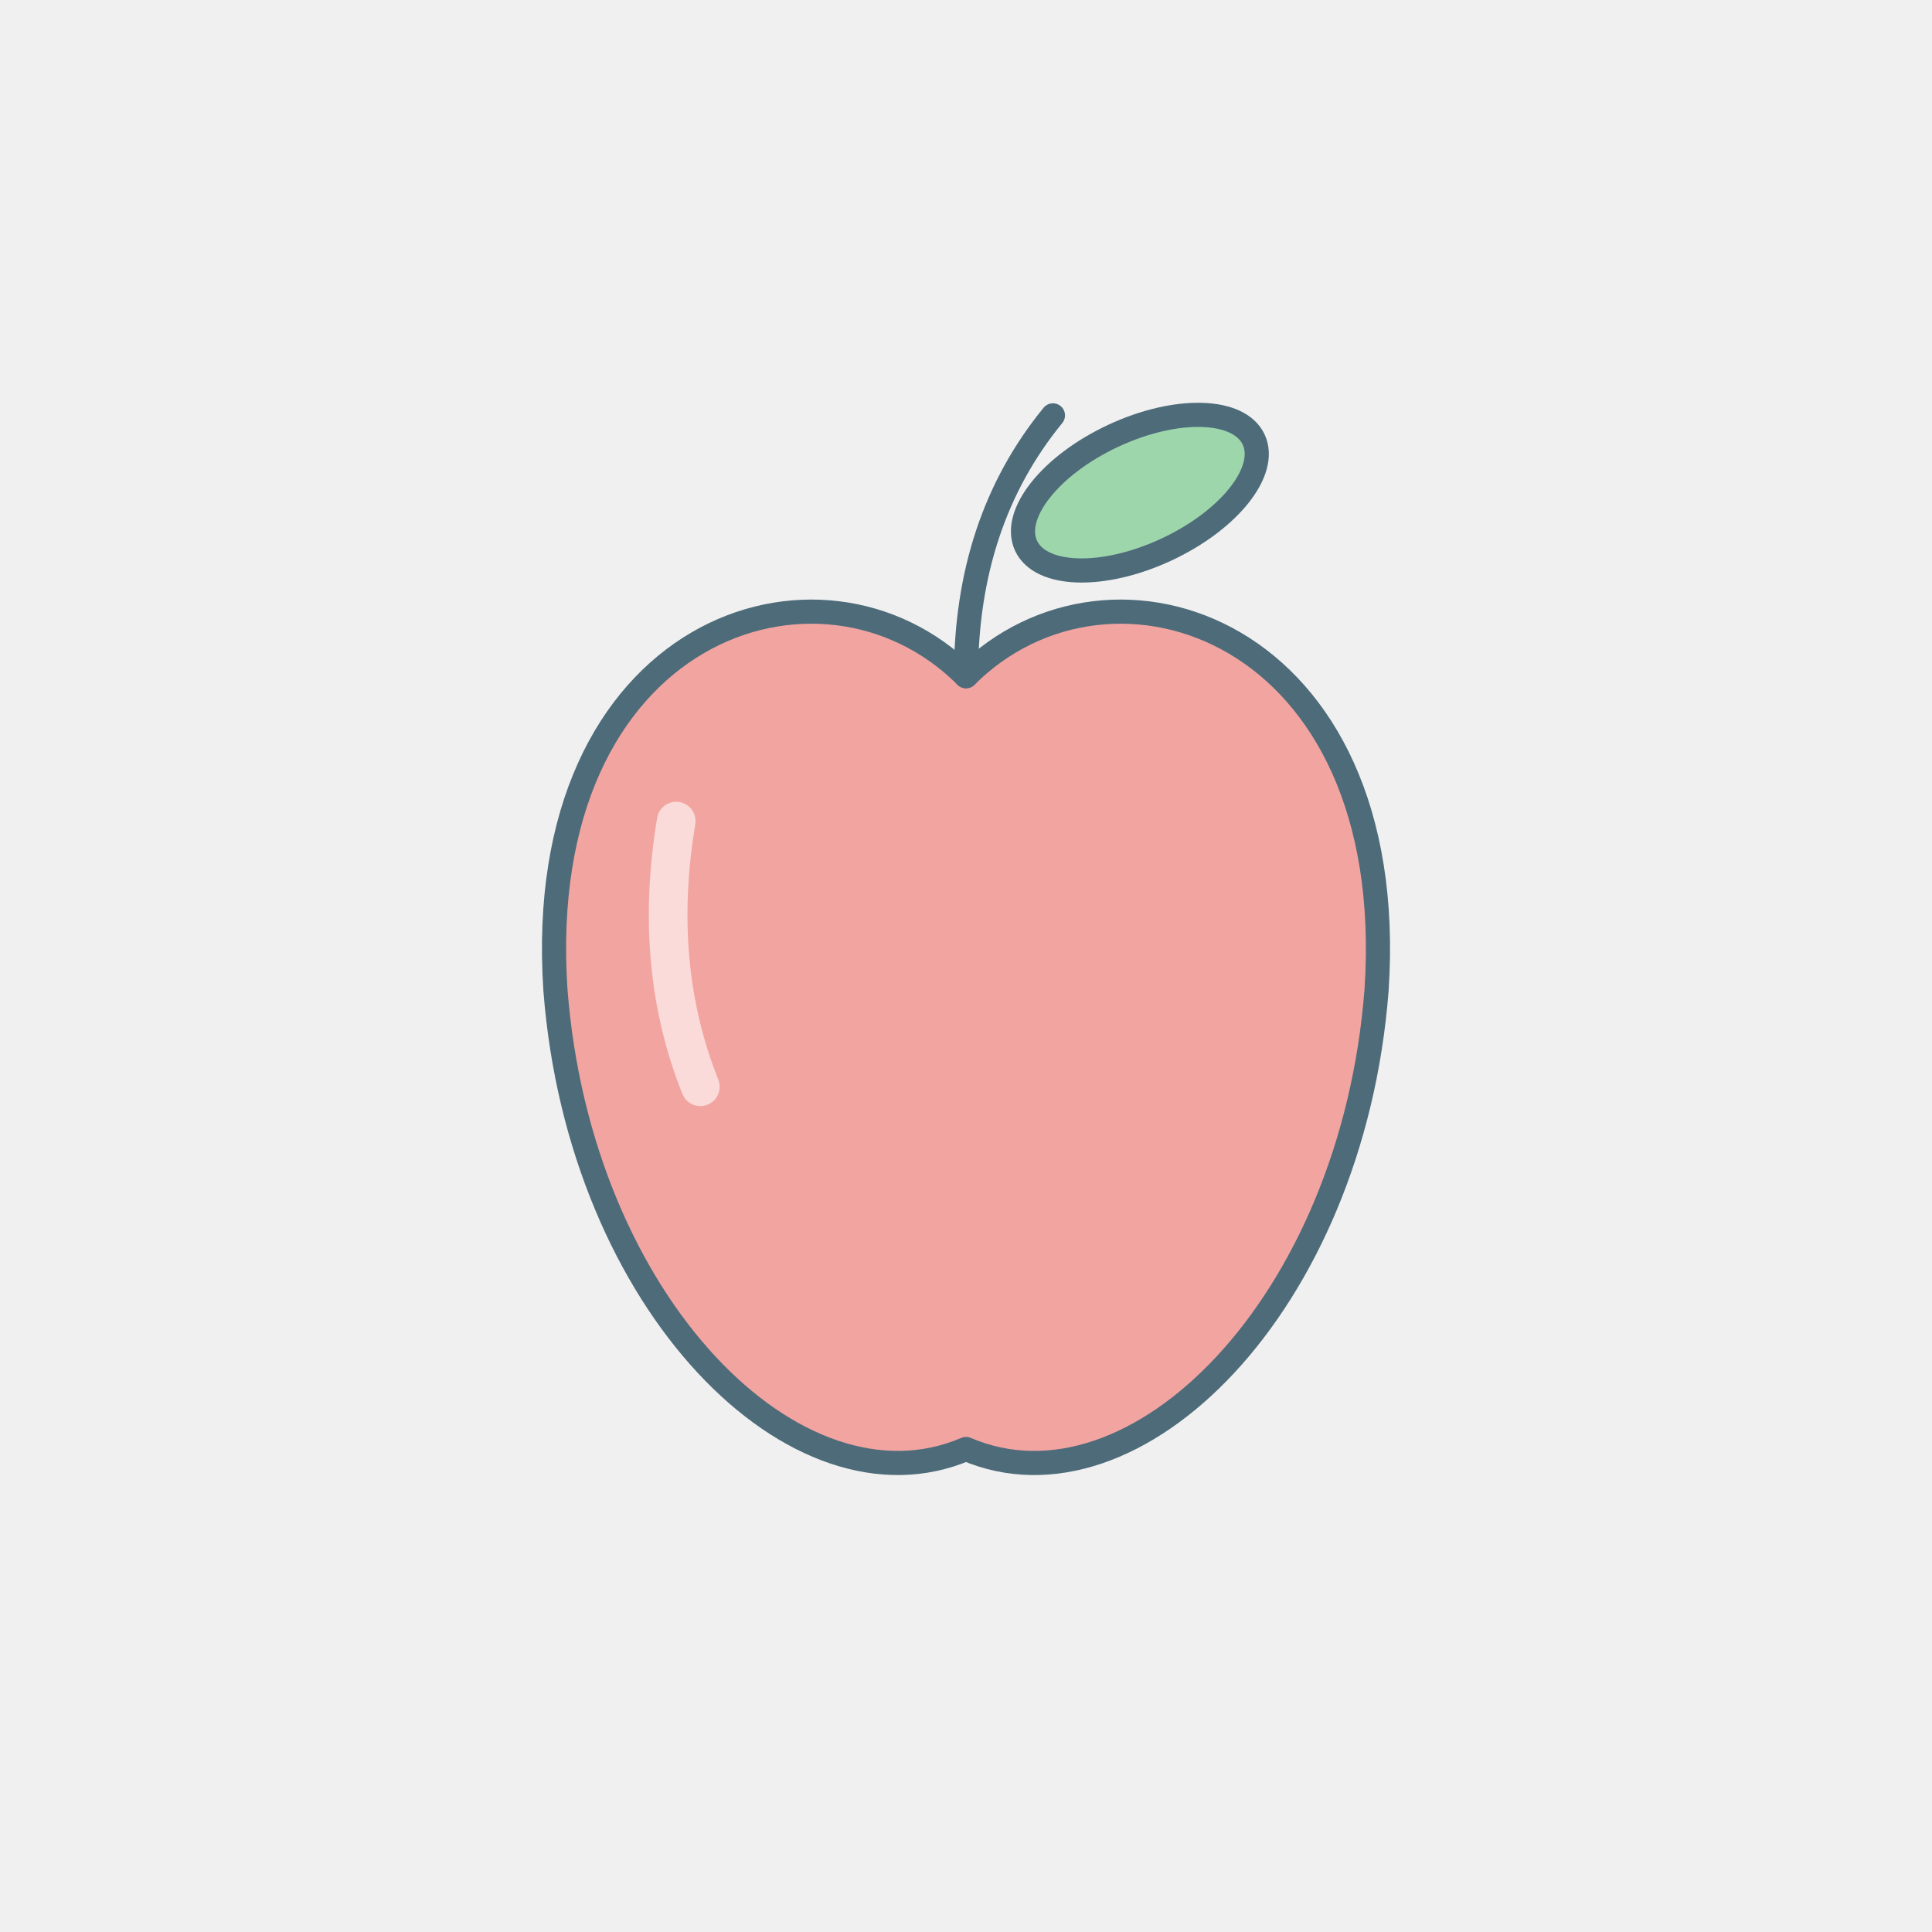
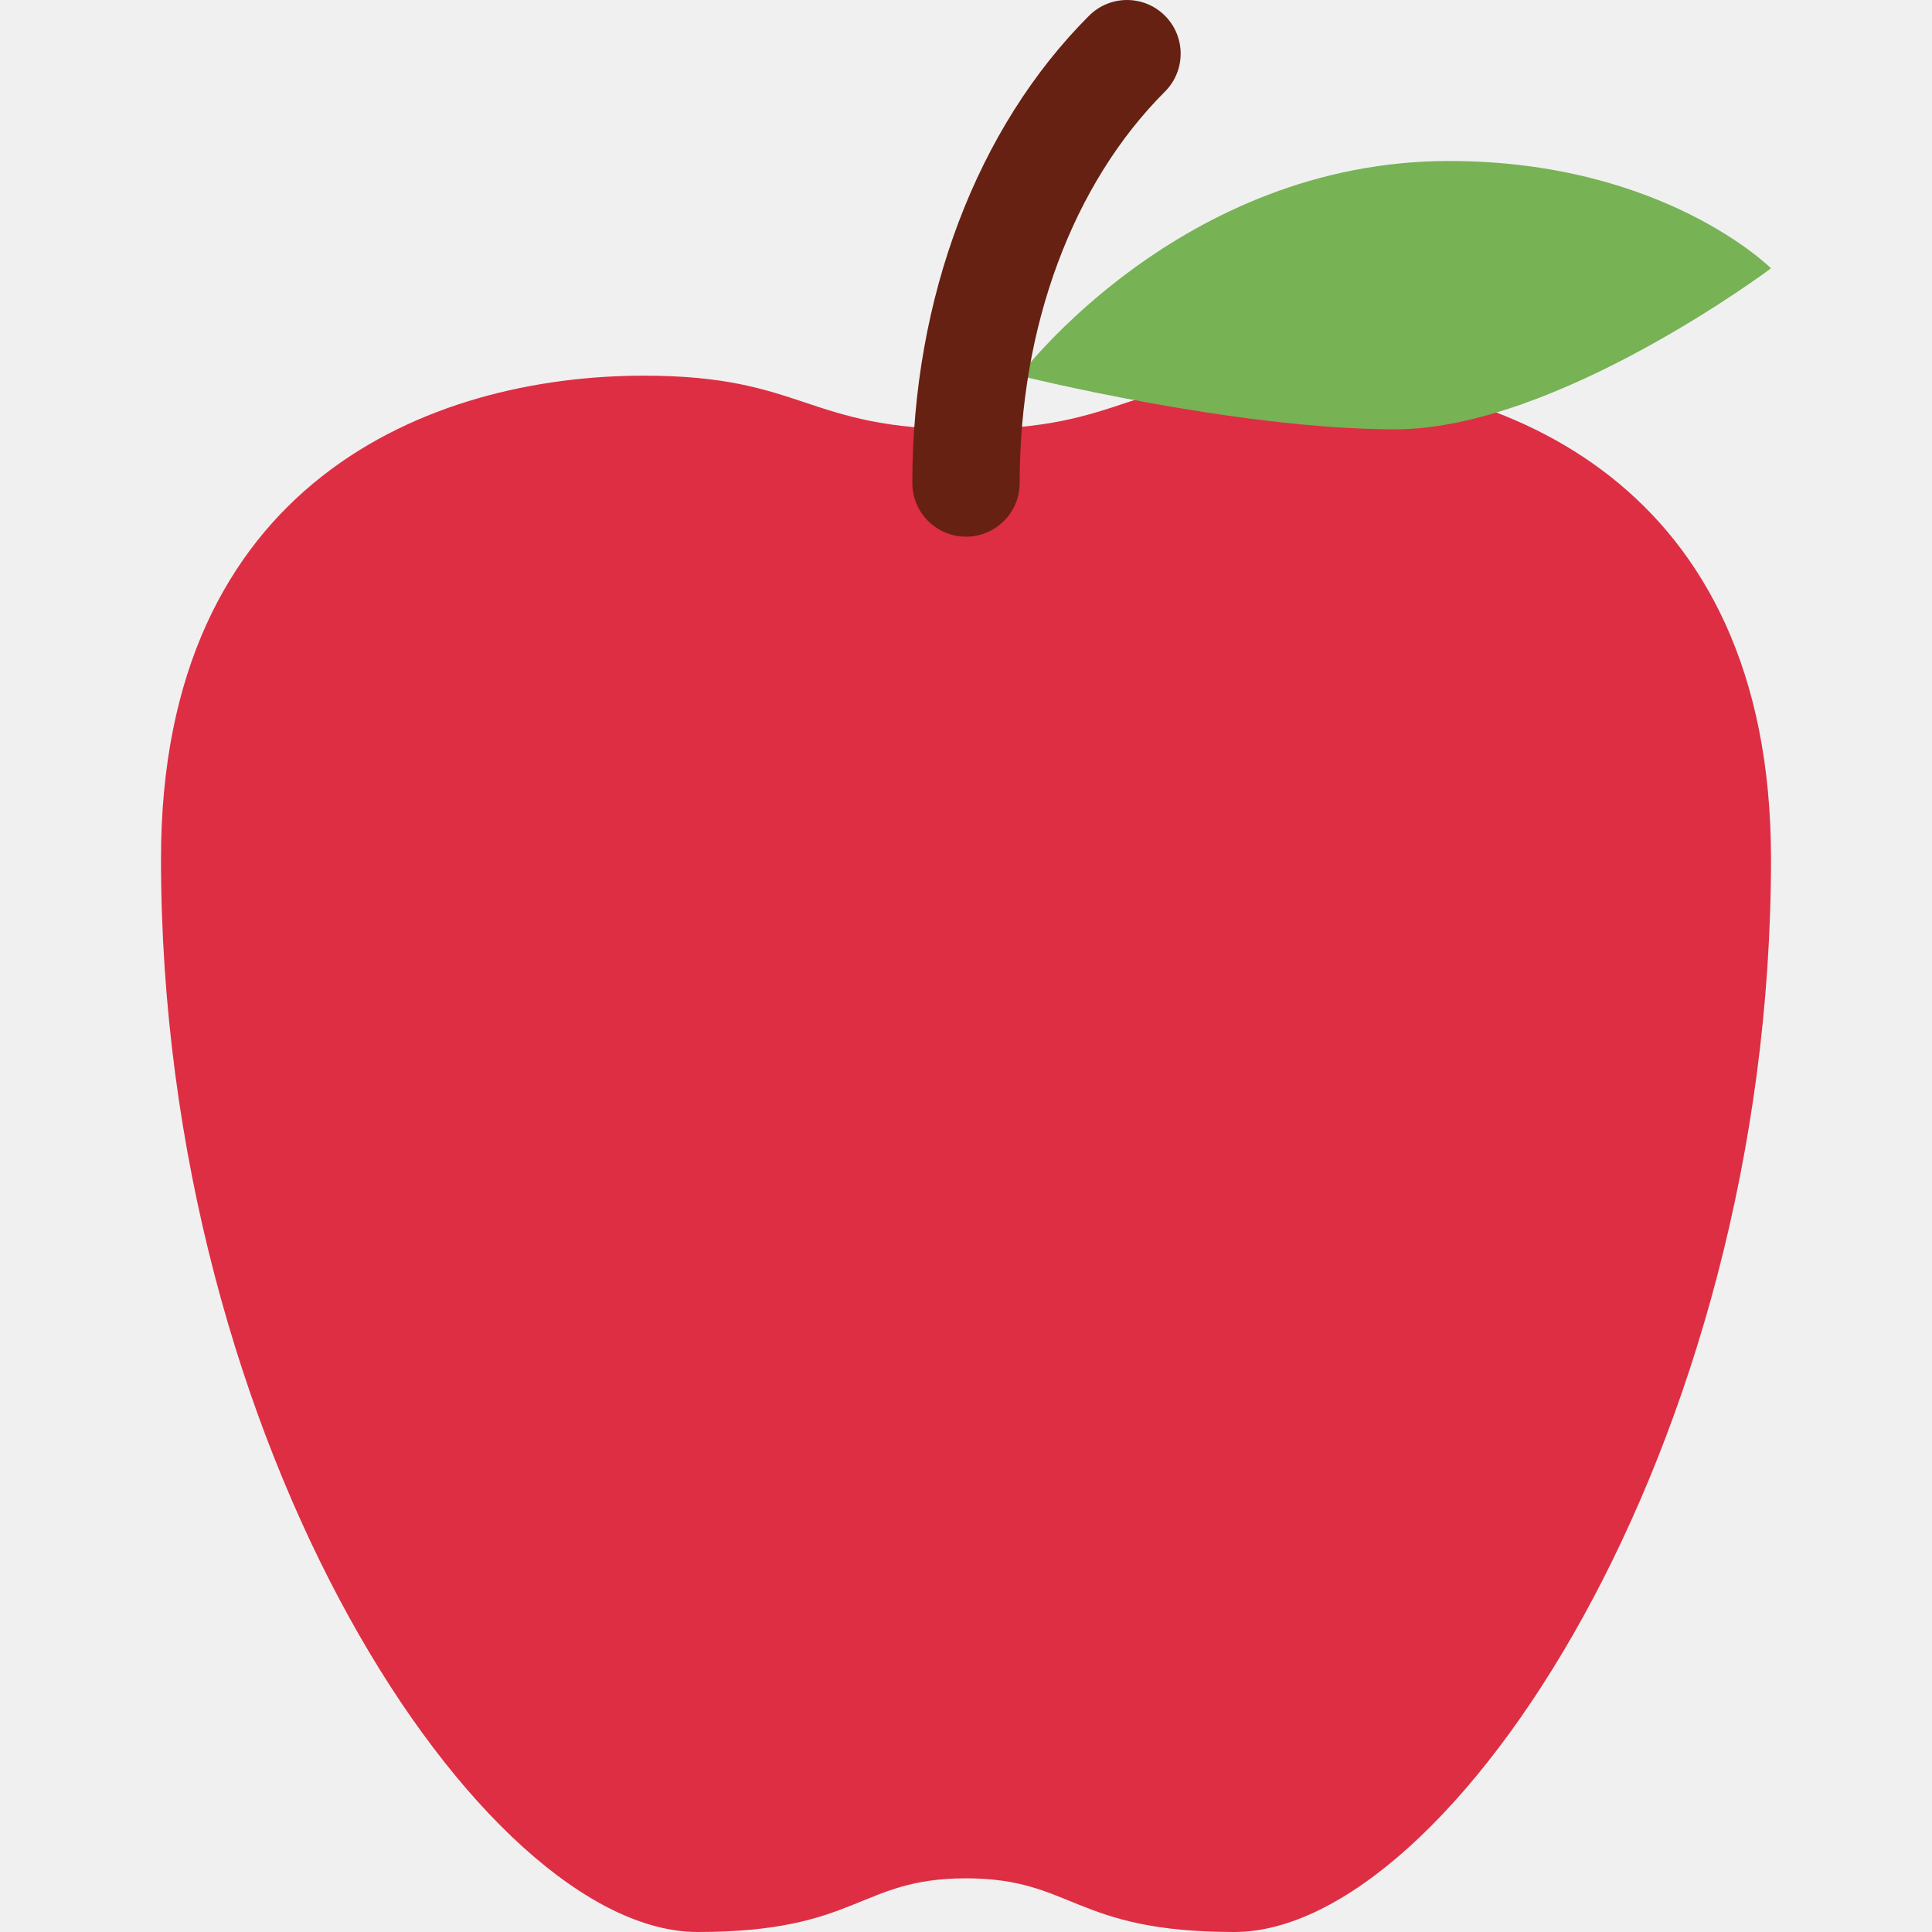
- <svg xmlns="http://www.w3.org/2000/svg" viewBox="0 0 400 400">
-   <path d="M200 140 C170 110 110 130 115 205 C120 270 165 315 200 300 C235 315 280 270 285 205 C290 130 230 110 200 140 Z" fill="#F2A5A0" stroke="#4E6B7A" stroke-width="5" stroke-linejoin="round" stroke-linecap="round" />
-   <path d="M200 140 Q200 108 218 86" fill="none" stroke="#4E6B7A" stroke-width="5" stroke-linejoin="round" stroke-linecap="round" />
-   <ellipse cx="236" cy="102" rx="26" ry="13" fill="#9ED6AC" stroke="#4E6B7A" stroke-width="5" stroke-linejoin="round" stroke-linecap="round" transform="rotate(-25 236 102)" />
-   <path d="M140 170 Q135 200 145 225" stroke="#fff" stroke-width="8" stroke-linecap="round" fill="none" opacity=".6" />
+ <svg xmlns="http://www.w3.org/2000/svg" viewBox="0 0 36 36">
+   <path fill="#DD2E44" d="M24 7c-3 0-3 1-6 1s-3-1-6-1c-4 0-9 2-9 9 0 11 6 20 10 20 3 0 3-1 5-1s2 1 5 1c4 0 10-9 10-20 0-7.001-5-9-9-9z" />
+   <path fill="#77B255" d="M19 7s3-4 8-4c4 0 6 2 6 2s-4 3-7 3-7-1-7-1z" />
+   <path fill="#662113" d="M18 10a1 1 0 0 1-1-1c0-3.441 1.2-6.615 3.293-8.707a.999.999 0 1 1 1.414 1.414C19.986 3.427 19 6.085 19 9a1 1 0 0 1-1 1z" />
</svg>
